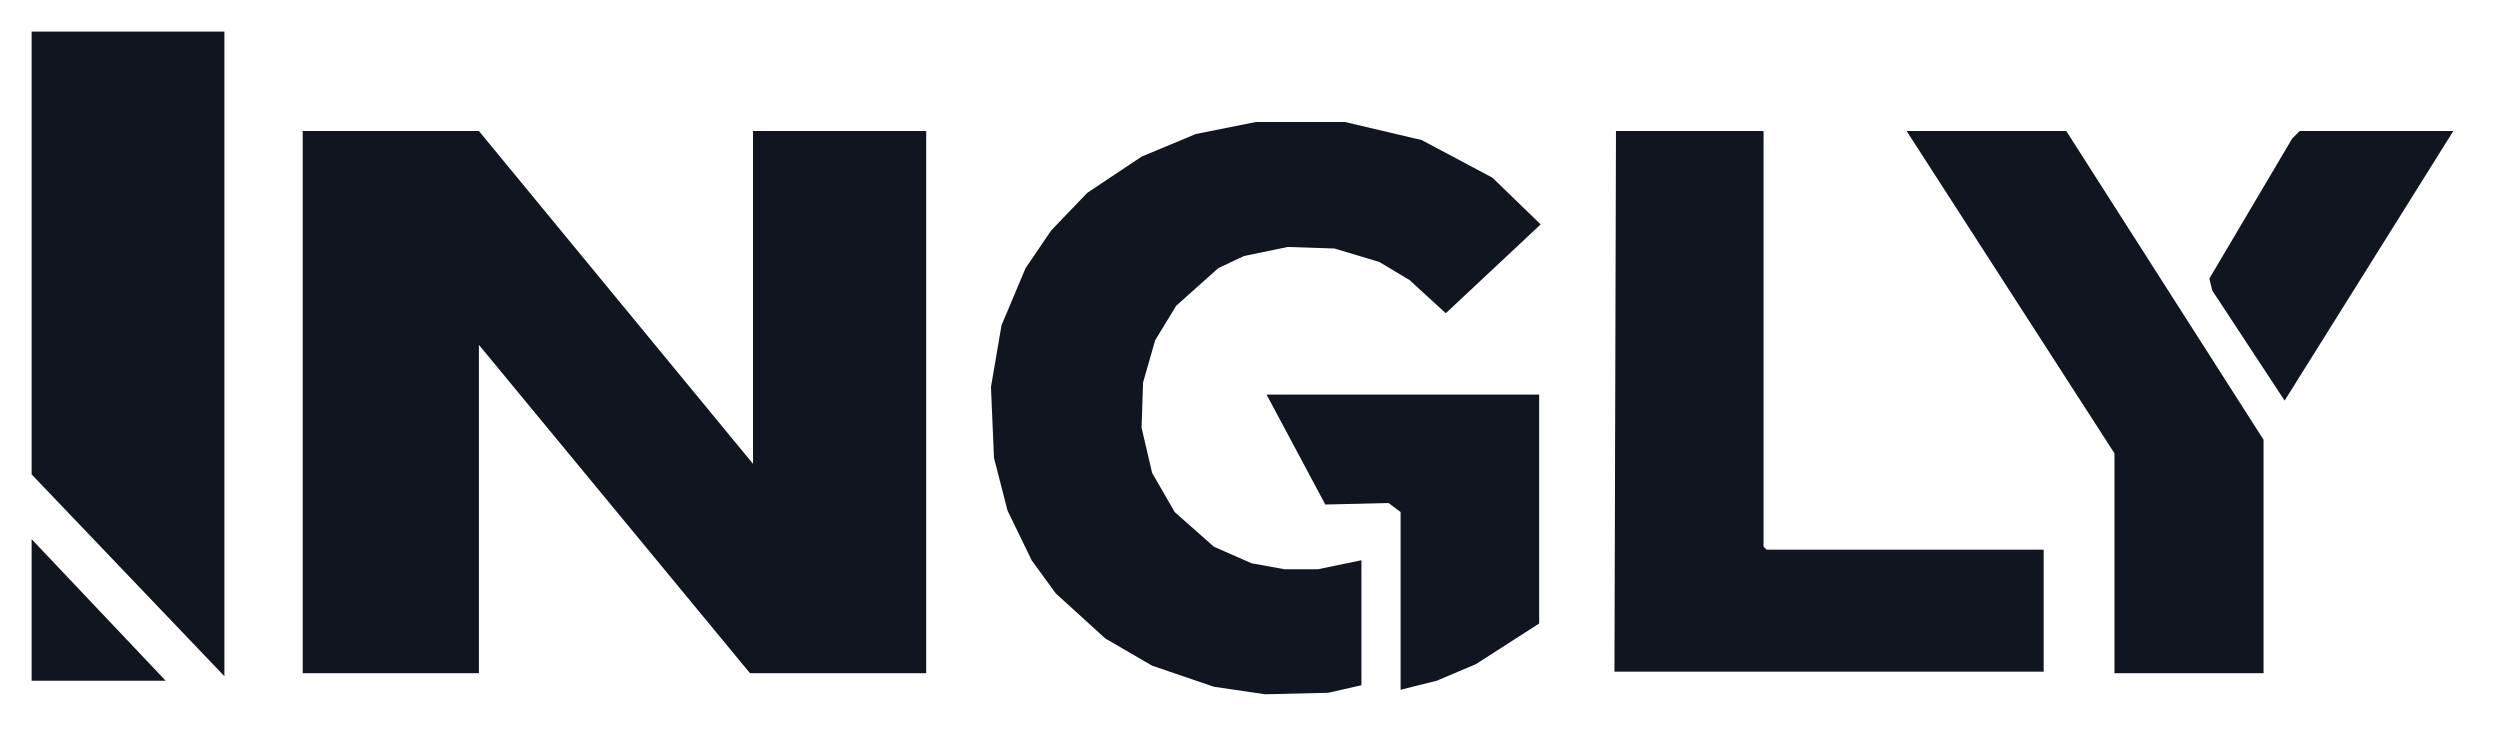
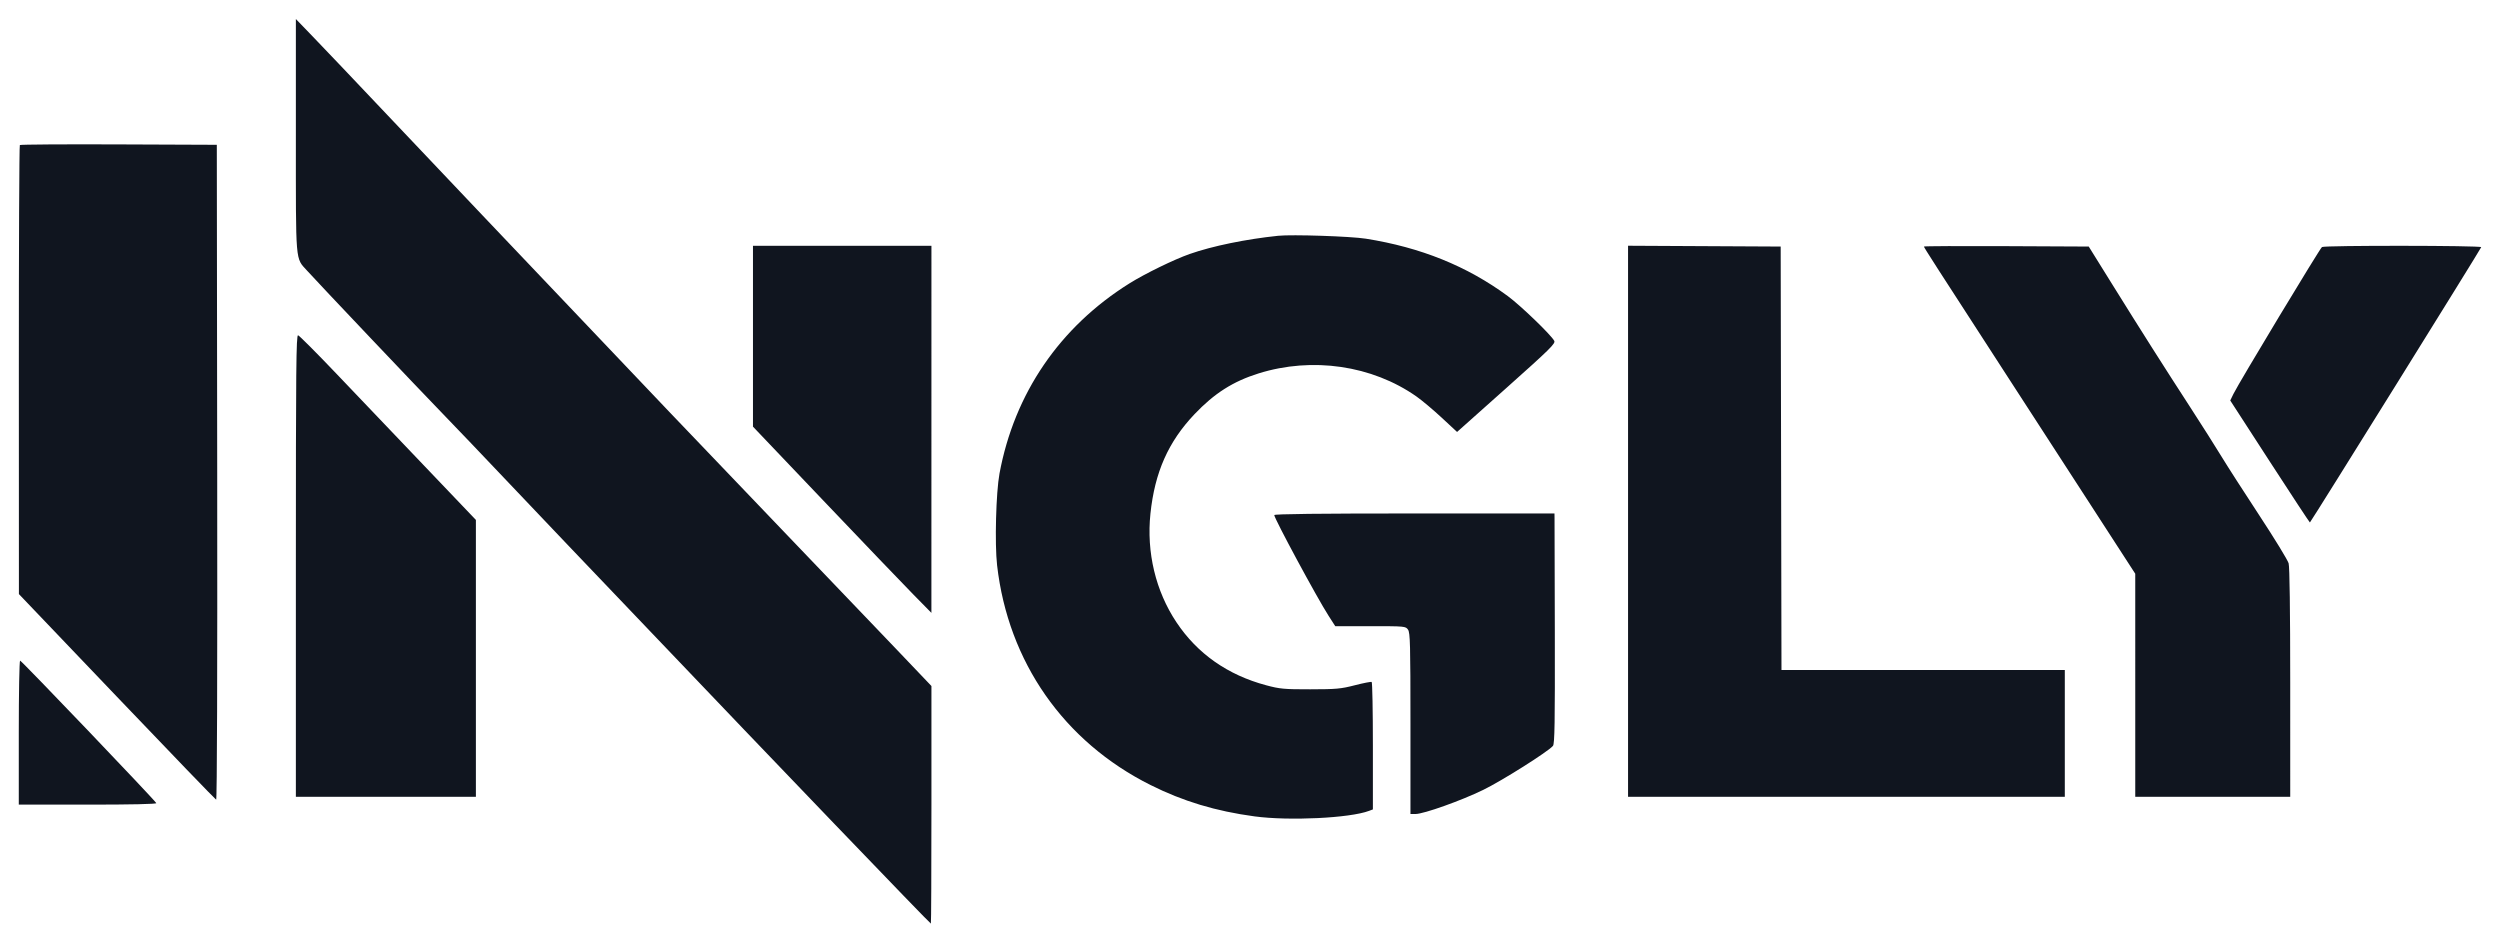
- <svg xmlns="http://www.w3.org/2000/svg" viewBox="-200 60 1660 490" role="img" aria-labelledby="title">
+ <svg xmlns="http://www.w3.org/2000/svg" viewBox="214 676 1597 602" role="img" aria-labelledby="title">
  <g color="#10151f">
-     <path id="ingly-letter-i-stem" fill="currentColor" d="M-179 81H-51V509L-179 375Z" />
-     <path id="ingly-letter-i-foot" fill="currentColor" d="M-179 418L-90 512H-179Z" />
-     <path id="ingly-original-ngly" fill="currentColor" fill-rule="evenodd" d="M641,322 680,395 722,394 730,400 730,518 754,512 780,501 822,474 822,322Z M1,147 H118 L300,368 V147 H415 V507 H298 L118,289 V507 H1Z M1429,147 1327,147 1322,152 1267,245 1269,253 1317,326Z M1066,147 1204,361 1204,507 1303,507 1303,352 1172,147Z M873,147 872,506 1157,506 1157,425 973,425 971,423 971,147Z M634,141 594,149 558,164 522,188 498,213 481,238 465,276 458,317 460,364 469,399 485,432 501,454 534,484 565,502 606,516 640,521 682,520 704,515 704,432 675,438 653,438 631,434 606,423 580,400 565,374 558,344 559,314 567,286 581,263 609,238 626,230 655,224 686,225 716,234 736,246 760,268 823,209 791,178 744,153 693,141Z" />
+     <path id="ingly-letter-i-stem" fill="currentColor" d="M 226.674 768.659 C 226.303 769.030, 226.018 833.721, 226.040 912.417 L 226.080 1055.500 288.616 1121 C 323.010 1157.025, 351.569 1186.650, 352.078 1186.834 C 352.646 1187.039, 352.907 1106.018, 352.752 977.834 L 352.500 768.500 289.924 768.243 C 255.507 768.101, 227.045 768.288, 226.674 768.659" />
+     <path id="ingly-letter-i-foot" fill="currentColor" d="M 226 1144 L 226 1190 270.083 1190 C 297.693 1190, 314.042 1189.643, 313.833 1189.044 C 313.302 1187.521, 227.758 1098, 226.834 1098 C 226.375 1098, 226 1118.700, 226 1144" />
+     <path id="ingly-original-ngly" fill="currentColor" fill-rule="evenodd" d="M 403 762.610 C 403 845.678, 402.567 840.467, 410.170 848.901 C 416.993 856.472, 481.390 924.388, 496.547 940 C 504.289 947.975, 523.405 968, 539.027 984.500 C 554.649 1001, 571.759 1019, 577.050 1024.500 C 582.341 1030, 605.748 1054.525, 629.066 1079 C 705.784 1159.525, 808.037 1266, 808.652 1266 C 808.843 1266, 809 1231.850, 809 1190.111 L 809 1114.223 785.301 1089.361 C 772.267 1075.688, 740.879 1042.890, 715.551 1016.477 C 690.223 990.065, 656.867 955.190, 641.428 938.977 C 581.305 875.845, 454.166 741.938, 432.095 718.500 C 427.952 714.100, 419.710 705.472, 413.781 699.327 L 403 688.155 403 762.610 M 1030.500 826.618 C 1009.810 828.772, 988.555 833.144, 974 838.241 C 964.054 841.723, 945.468 850.790, 935.500 857.022 C 890.982 884.854, 861.981 927.289, 852.479 978.500 C 850.243 990.552, 849.380 1023.433, 850.942 1037.090 C 858 1098.805, 893.547 1149.730, 948.914 1177.447 C 969.700 1187.853, 990.649 1194.173, 1015.401 1197.506 C 1037.541 1200.488, 1076.368 1198.612, 1088.572 1193.973 L 1091 1193.050 1091 1152.584 C 1091 1130.328, 1090.654 1111.904, 1090.230 1111.642 C 1089.807 1111.381, 1084.969 1112.324, 1079.480 1113.738 C 1070.534 1116.043, 1067.583 1116.311, 1051 1116.327 C 1034.191 1116.343, 1031.613 1116.106, 1022.794 1113.741 C 998.210 1107.147, 978.884 1093.572, 965.506 1073.500 C 952.225 1053.573, 946.309 1028.854, 948.900 1004.112 C 951.664 977.709, 960.304 958.213, 977.055 940.579 C 989.713 927.253, 1001.699 919.628, 1017.996 914.533 C 1052.315 903.804, 1090.467 909.379, 1118.824 929.266 C 1122.302 931.706, 1129.564 937.803, 1134.962 942.816 L 1144.776 951.931 1176.329 923.790 C 1204.187 898.945, 1207.762 895.424, 1206.853 893.725 C 1204.790 889.871, 1185.282 871.091, 1177.081 865.064 C 1151.089 845.964, 1121.581 834.044, 1086.500 828.473 C 1076.870 826.943, 1039.321 825.700, 1030.500 826.618 M 695 890.772 L 695 948.545 740.201 996.022 C 765.061 1022.135, 790.706 1048.900, 797.190 1055.500 L 808.979 1067.500 808.989 950.250 L 809 833 752 833 L 695 833 695 890.772 M 1254 1008.990 L 1254 1185 1393.500 1185 L 1533 1185 1533 1144.500 L 1533 1104 1442.504 1104 L 1352.007 1104 1351.754 968.750 L 1351.500 833.500 1302.750 833.240 L 1254 832.981 1254 1008.990 M 1443 833.495 C 1443 834.088, 1449.871 844.773, 1497.985 919 C 1517.415 948.975, 1540.596 984.750, 1549.498 998.500 C 1558.400 1012.250, 1568.454 1027.775, 1571.841 1033 L 1577.998 1042.500 1577.999 1113.750 L 1578 1185 1627.500 1185 L 1677 1185 1676.994 1112.250 C 1676.991 1065.917, 1676.619 1038.167, 1675.970 1035.830 C 1675.409 1033.812, 1667.016 1020.087, 1657.319 1005.330 C 1647.622 990.574, 1636.683 973.550, 1633.010 967.500 C 1629.338 961.450, 1620.492 947.500, 1613.353 936.500 C 1596.471 910.488, 1581.666 887.161, 1563.217 857.500 L 1548.288 833.500 1495.644 833.241 C 1466.690 833.099, 1443 833.213, 1443 833.495 M 1697.280 833.806 C 1695.957 834.647, 1644.140 920.601, 1640.749 927.579 L 1638.682 931.834 1664.001 970.923 C 1677.927 992.423, 1689.432 1009.898, 1689.569 1009.756 C 1690.751 1008.537, 1799 834.576, 1799 833.896 C 1799 832.795, 1699.010 832.706, 1697.280 833.806 M 403 1037.427 L 403 1185 460.500 1185 L 518 1185 518 1096.559 L 518 1008.118 485.250 973.805 C 467.238 954.934, 441.998 928.470, 429.162 914.996 C 416.326 901.523, 405.189 890.355, 404.412 890.177 C 403.201 889.899, 403 910.849, 403 1037.427 M 1028 1005.033 C 1028 1007.225, 1055.256 1057.775, 1062.625 1069.250 L 1066.960 1076 1089.423 1076 C 1111.503 1076, 1111.913 1076.038, 1113.443 1078.223 C 1114.809 1080.172, 1115 1087.548, 1115 1138.223 L 1115 1196 1118.250 1195.987 C 1123.497 1195.966, 1147.444 1187.433, 1161.500 1180.575 C 1173.578 1174.682, 1203.017 1156.094, 1206.040 1152.452 C 1207.122 1151.148, 1207.343 1137.673, 1207.222 1080.175 C 1207.141 1041.304, 1207.058 1008.263, 1207.037 1006.750 L 1207 1004 1117.500 1004 C 1056.580 1004, 1028 1004.330, 1028 1005.033" />
  </g>
</svg>
